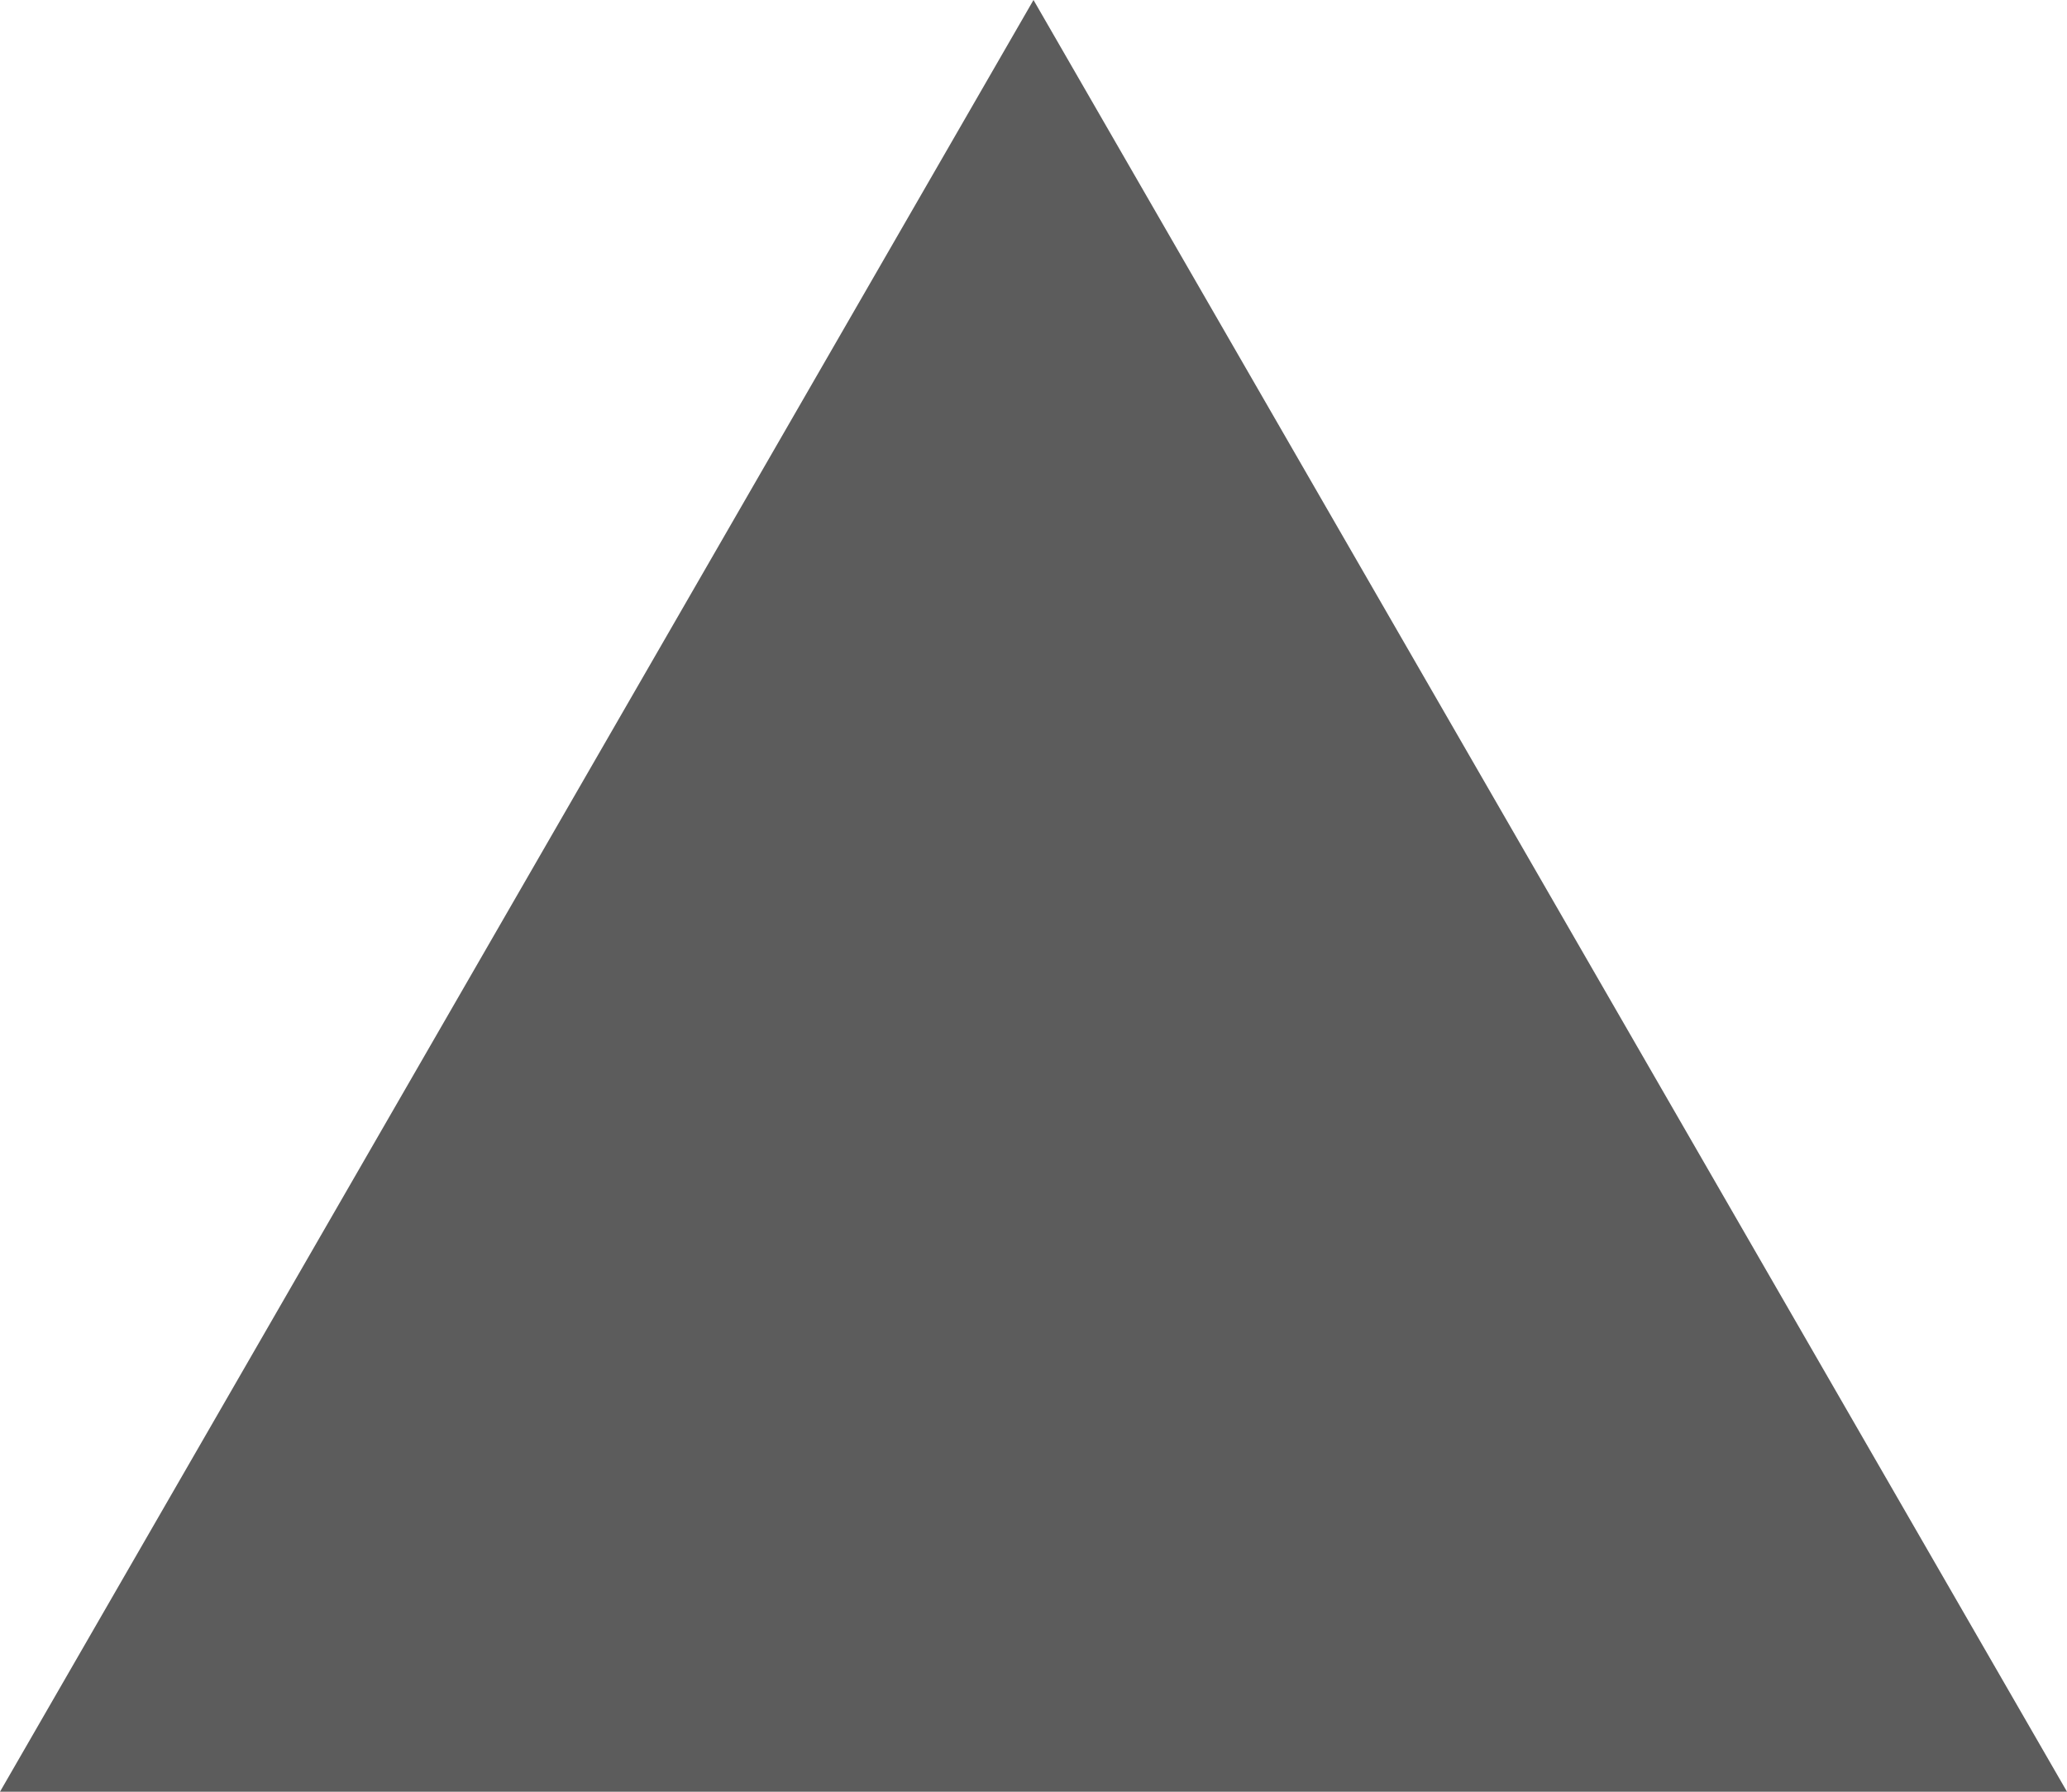
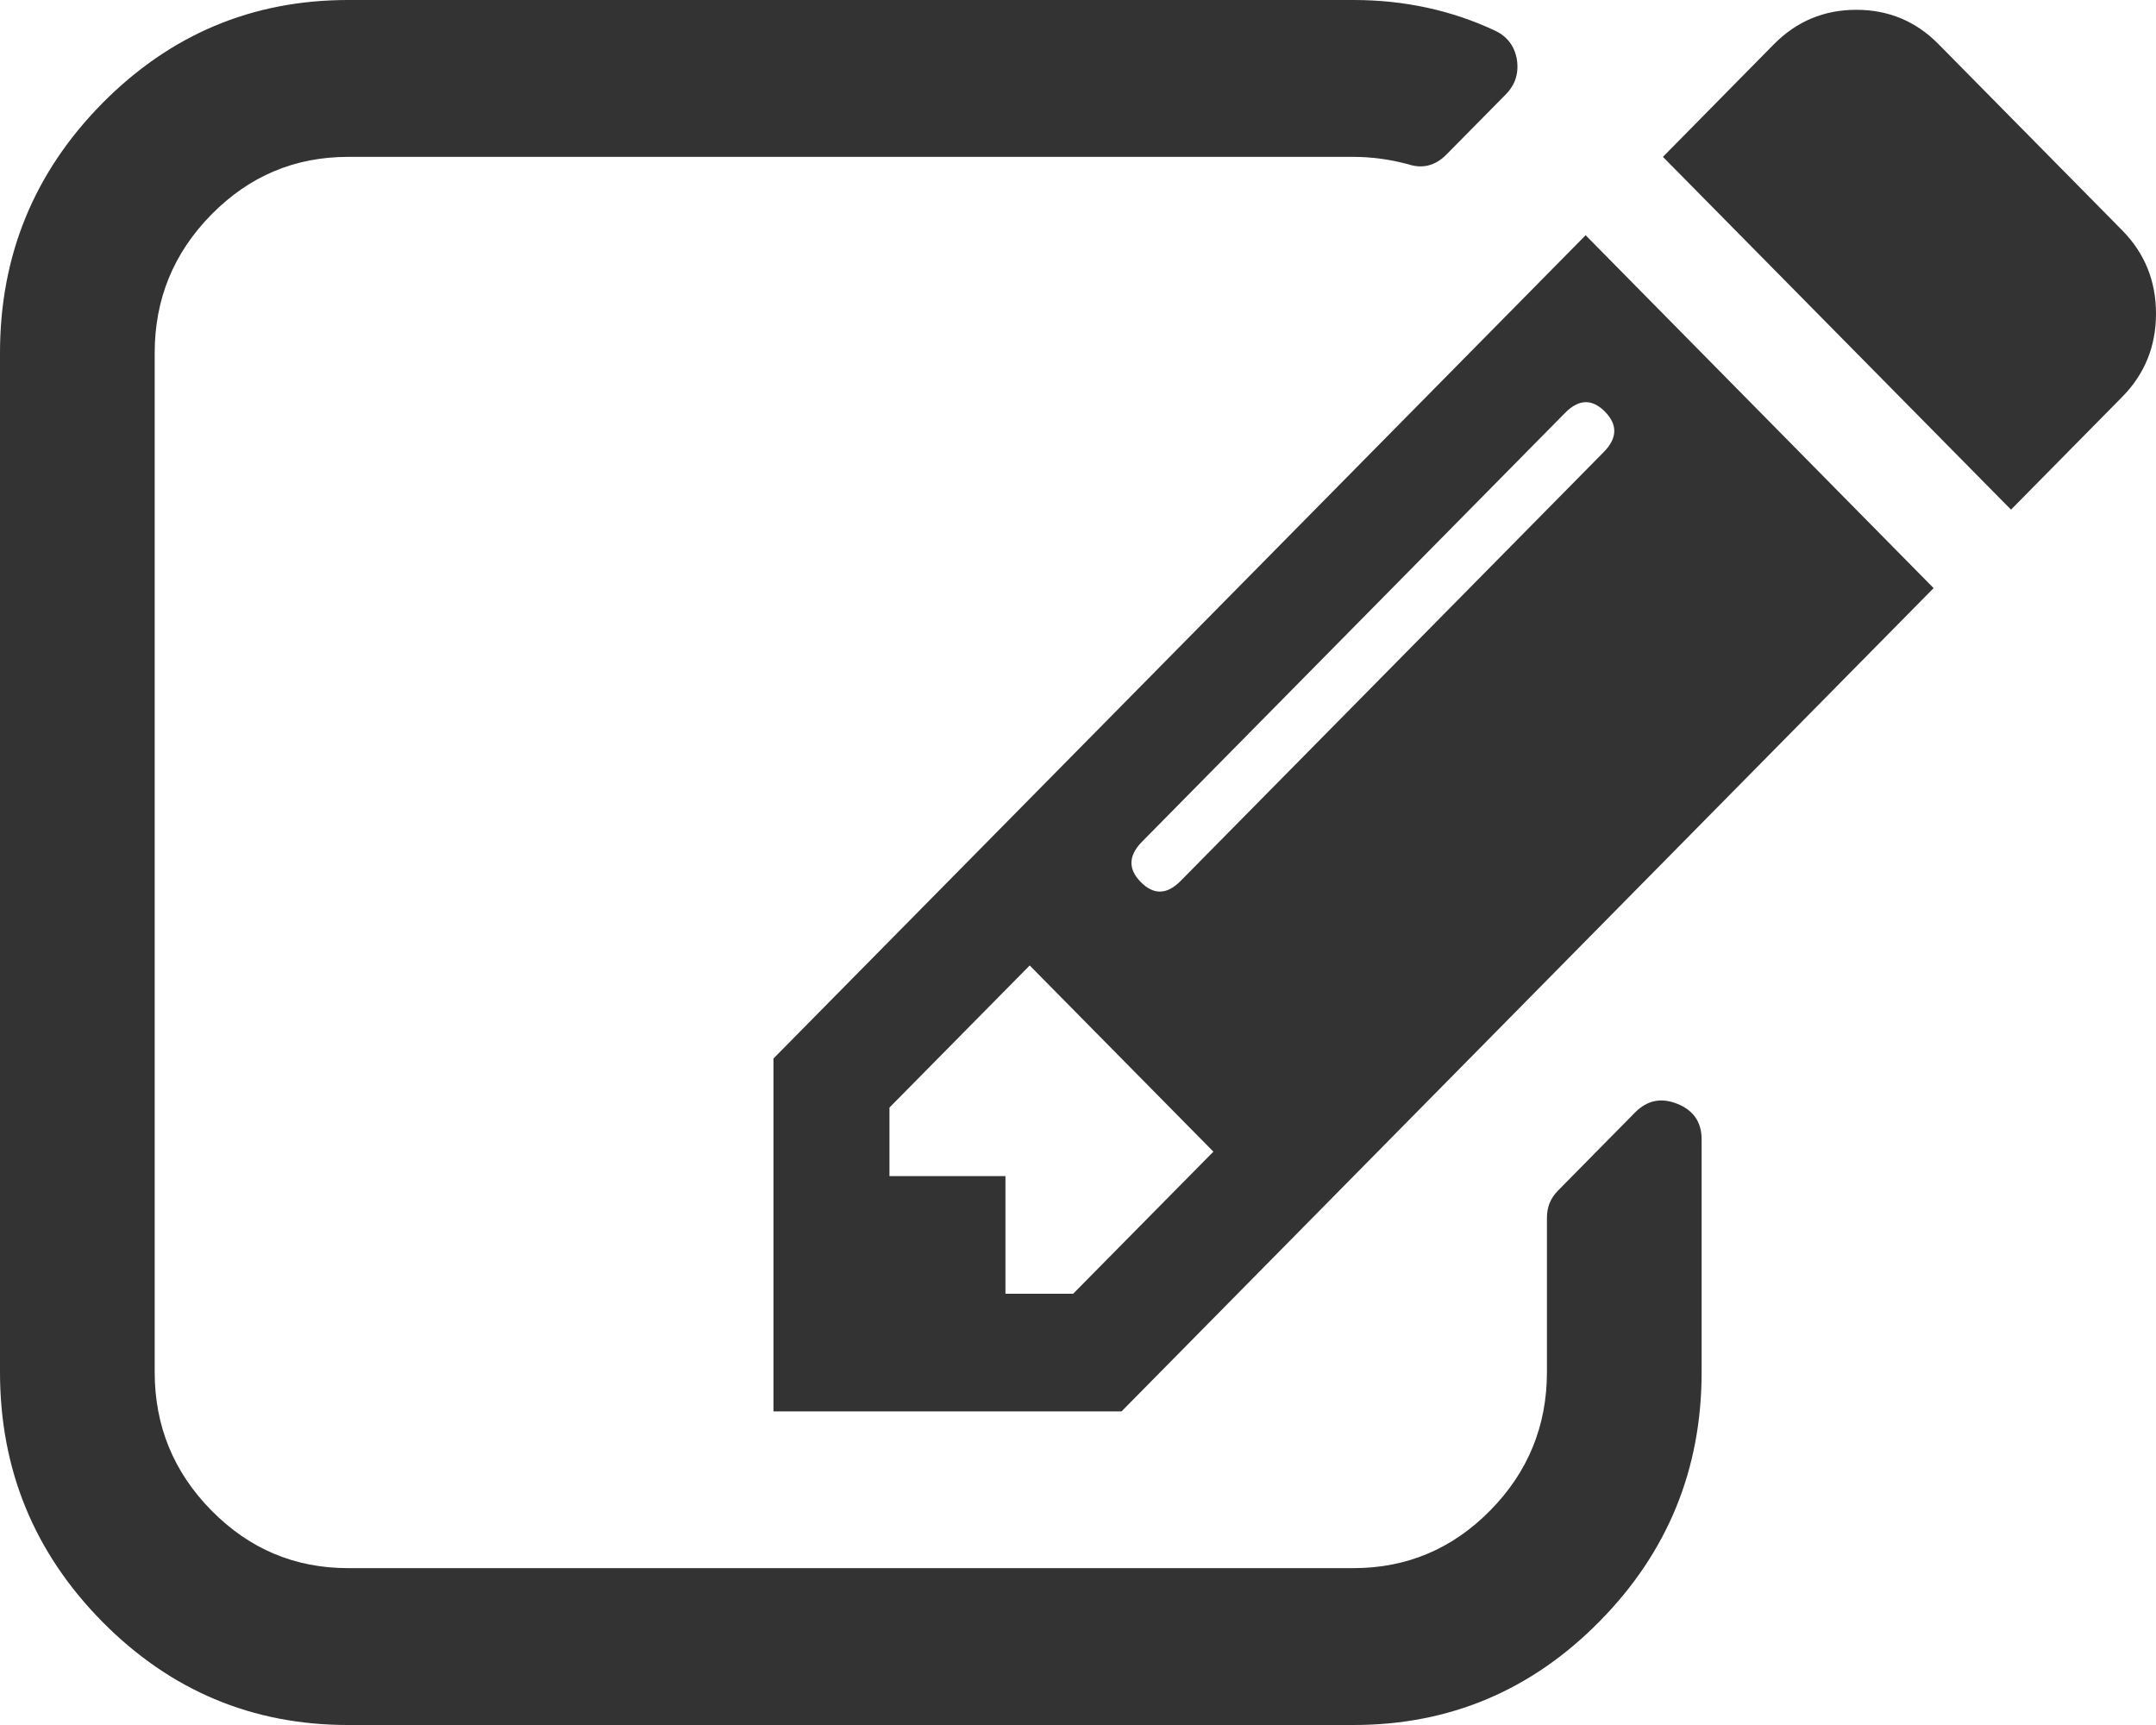
- <svg xmlns="http://www.w3.org/2000/svg" version="1.1" width="15px" height="13px">
-   <g transform="translate(-151 -1 )">
-     <path d="M 151 14  L 158.5 1  L 166 14  L 151 14  Z " fill-rule="nonzero" fill="#000000" stroke="none" fill-opacity="0.639" />
+ <svg xmlns="http://www.w3.org/2000/svg" version="1.1" width="20px" height="16px">
+   <g transform="translate(-14 -59 )">
+     <path d="M 9.327 12  L 9.955 12  L 11.256 10.682  L 9.552 8.955  L 8.251 10.273  L 8.251 10.909  L 9.327 10.909  L 9.327 12  Z M 14.877 4.193  C 15.004 4.064  15.007 3.939  14.888 3.818  C 14.768 3.697  14.645 3.701  14.518 3.83  L 10.594 7.807  C 10.467 7.936  10.463 8.061  10.583 8.182  C 10.703 8.303  10.826 8.299  10.953 8.17  L 14.877 4.193  Z M 15.561 10.239  C 15.71 10.299  15.785 10.409  15.785 10.568  L 15.785 12.727  C 15.785 13.629  15.469 14.4  14.837 15.04  C 14.206 15.68  13.445 16  12.556 16  L 3.229 16  C 2.339 16  1.579 15.68  0.947 15.04  C 0.316 14.4  0 13.629  0 12.727  L 0 3.273  C 0 2.371  0.316 1.6  0.947 0.96  C 1.579 0.32  2.339 0  3.229 0  L 12.556 0  C 13.027 0  13.464 0.095  13.868 0.284  C 13.98 0.337  14.047 0.424  14.07 0.545  C 14.092 0.674  14.058 0.784  13.969 0.875  L 13.419 1.432  C 13.315 1.538  13.195 1.568  13.061 1.523  C 12.889 1.477  12.72 1.455  12.556 1.455  L 3.229 1.455  C 2.735 1.455  2.313 1.633  1.962 1.989  C 1.611 2.345  1.435 2.773  1.435 3.273  L 1.435 12.727  C 1.435 13.227  1.611 13.655  1.962 14.011  C 2.313 14.367  2.735 14.545  3.229 14.545  L 12.556 14.545  C 13.049 14.545  13.472 14.367  13.823 14.011  C 14.174 13.655  14.35 13.227  14.35 12.727  L 14.35 11.295  C 14.35 11.197  14.383 11.114  14.451 11.045  L 15.168 10.318  C 15.28 10.205  15.411 10.178  15.561 10.239  Z M 7.175 9.818  L 14.709 2.182  L 17.937 5.455  L 10.404 13.091  L 7.175 13.091  L 7.175 9.818  Z M 20 2.909  C 20 3.212  19.895 3.47  19.686 3.682  L 18.655 4.727  L 15.426 1.455  L 16.457 0.409  C 16.667 0.197  16.921 0.091  17.22 0.091  C 17.519 0.091  17.773 0.197  17.982 0.409  L 19.686 2.136  C 19.895 2.348  20 2.606  20 2.909  Z " fill-rule="nonzero" fill="#333333" stroke="none" transform="matrix(1 0 0 1 14 59 )" />
  </g>
</svg>
